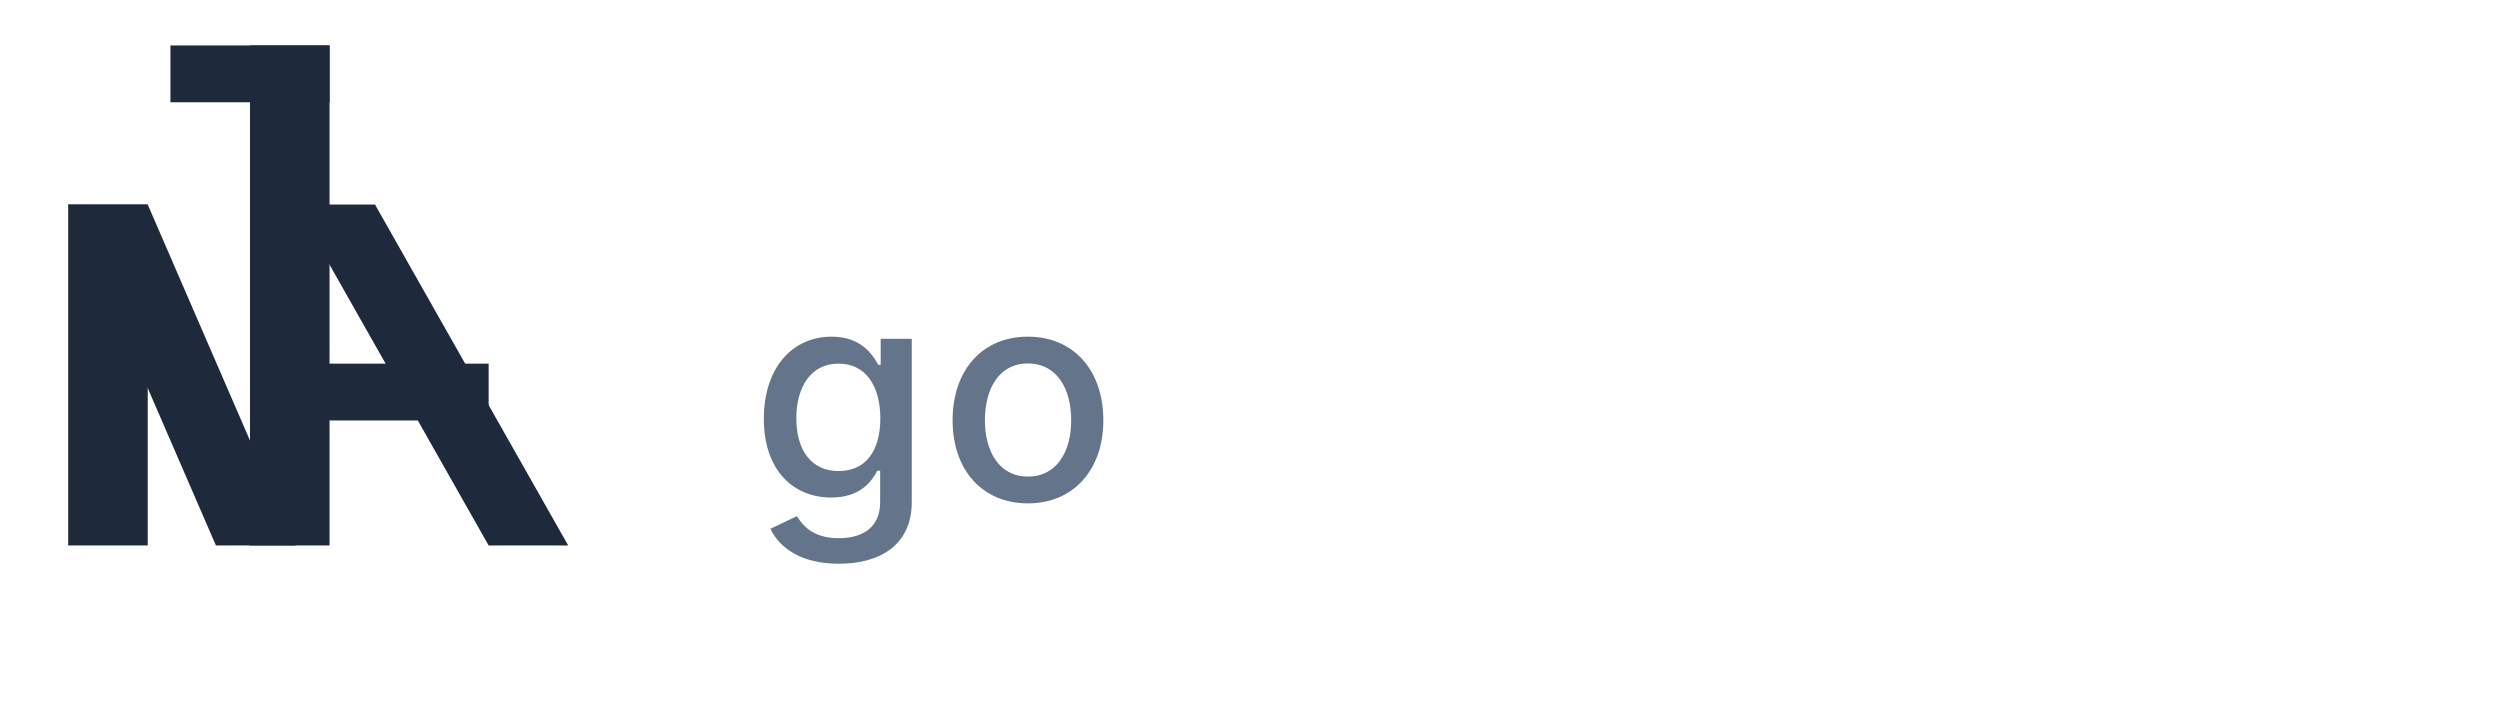
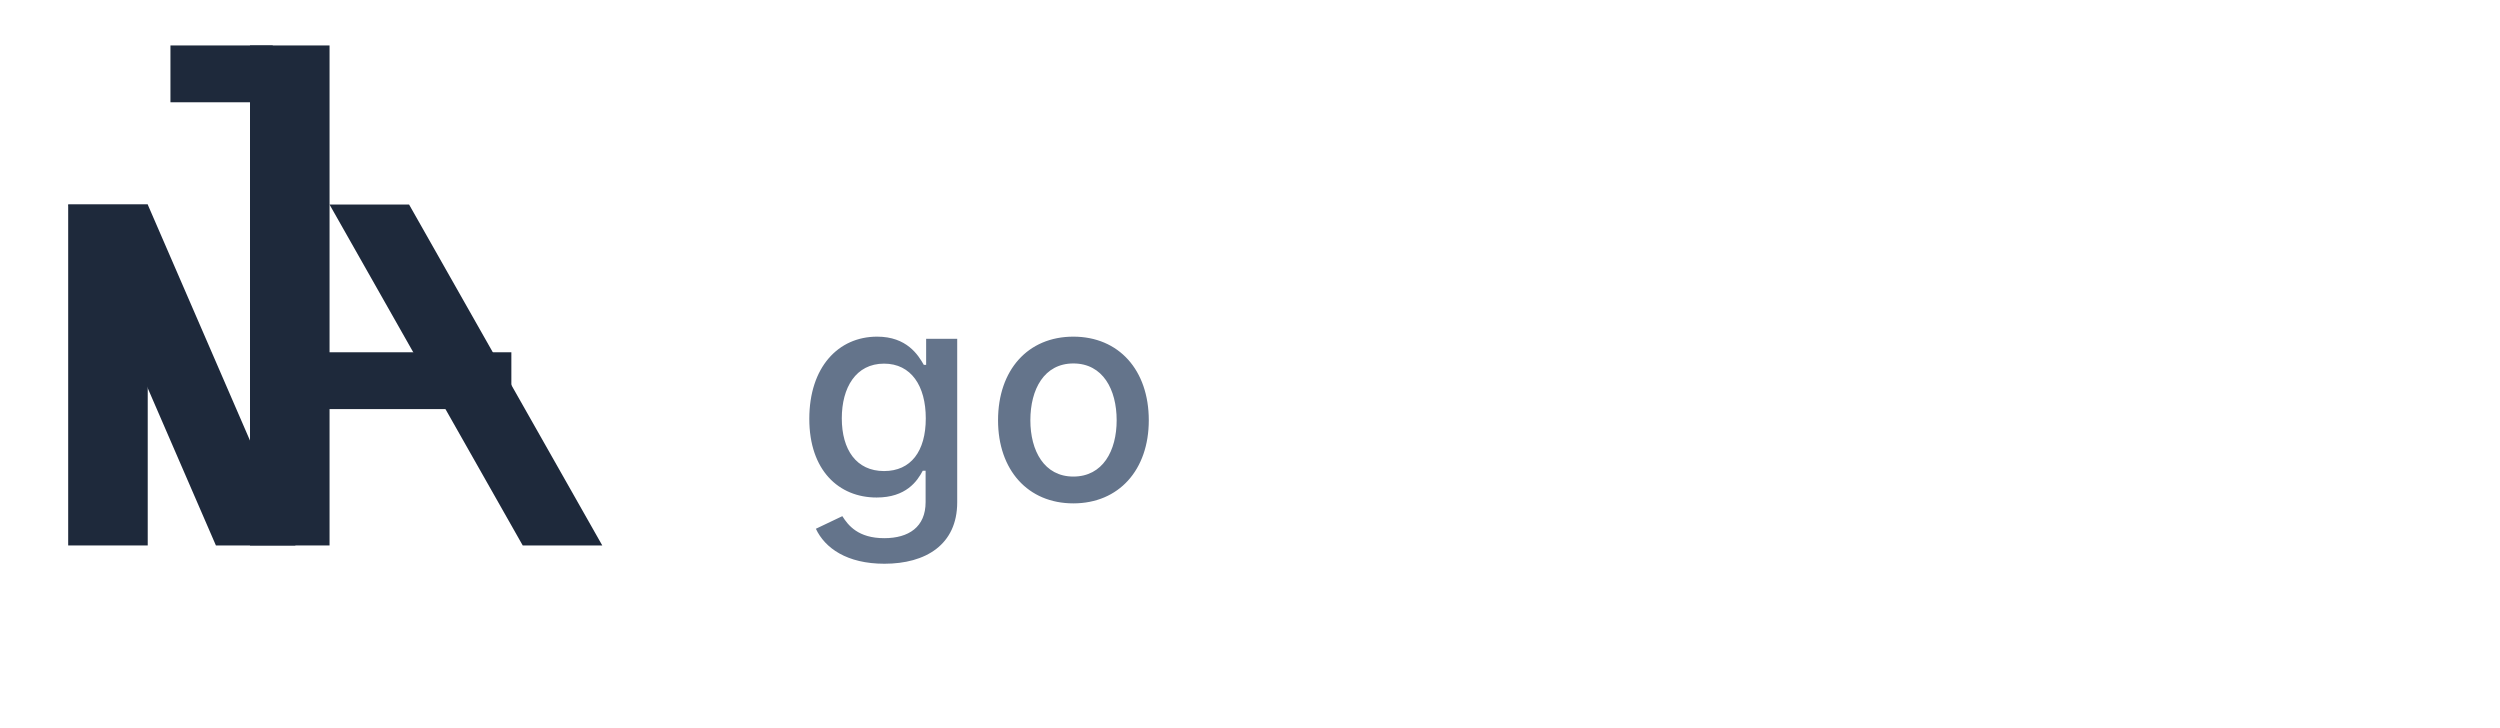
<svg xmlns="http://www.w3.org/2000/svg" viewBox="0 0 220 64" fill="none">
  <g fill="#1e293b">
    <rect x="6" y="18" width="7" height="30" />
    <polygon points="6,18 13,18 26,48 19,48" />
    <rect x="22" y="4" width="7" height="44" />
-     <rect x="15" y="4" width="14" height="5" />
-     <polygon points="26,18 33,18 50,48 43,48" />
-     <rect x="25" y="32" width="18" height="5" />
+     <rect x="15" y="4" width="9" height="5" />
+     <polygon points="29,18 36,18 53,48 46,48" />
+     <rect x="25" y="31" width="20" height="5" />
  </g>
-   <text x="66" y="44" font-family="system-ui, -apple-system, sans-serif" font-size="26" font-weight="500" fill="#64748b" letter-spacing="0.5">go</text>
+   <text x="70" y="44" font-family="system-ui, -apple-system, sans-serif" font-size="26" font-weight="500" fill="#64748b" letter-spacing="0.5">go</text>
</svg>
